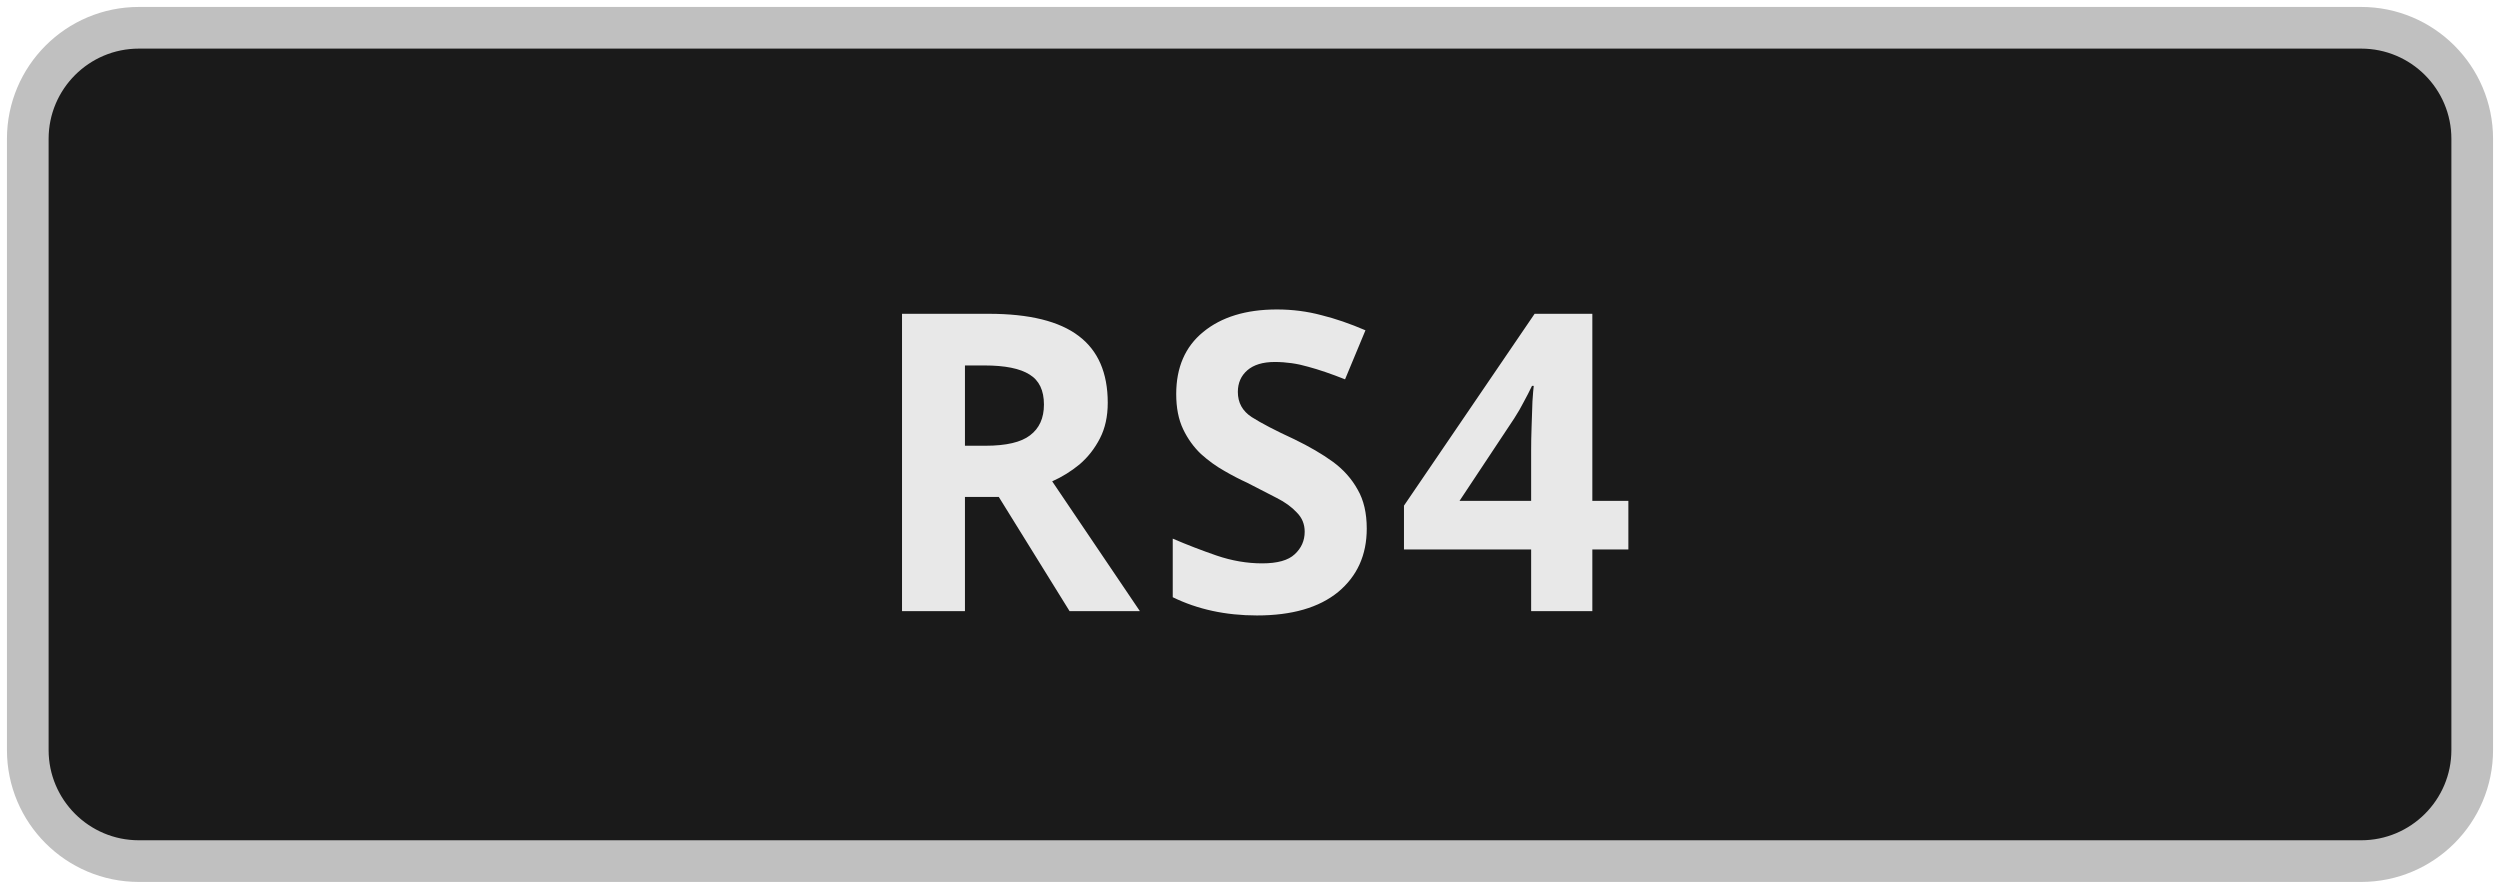
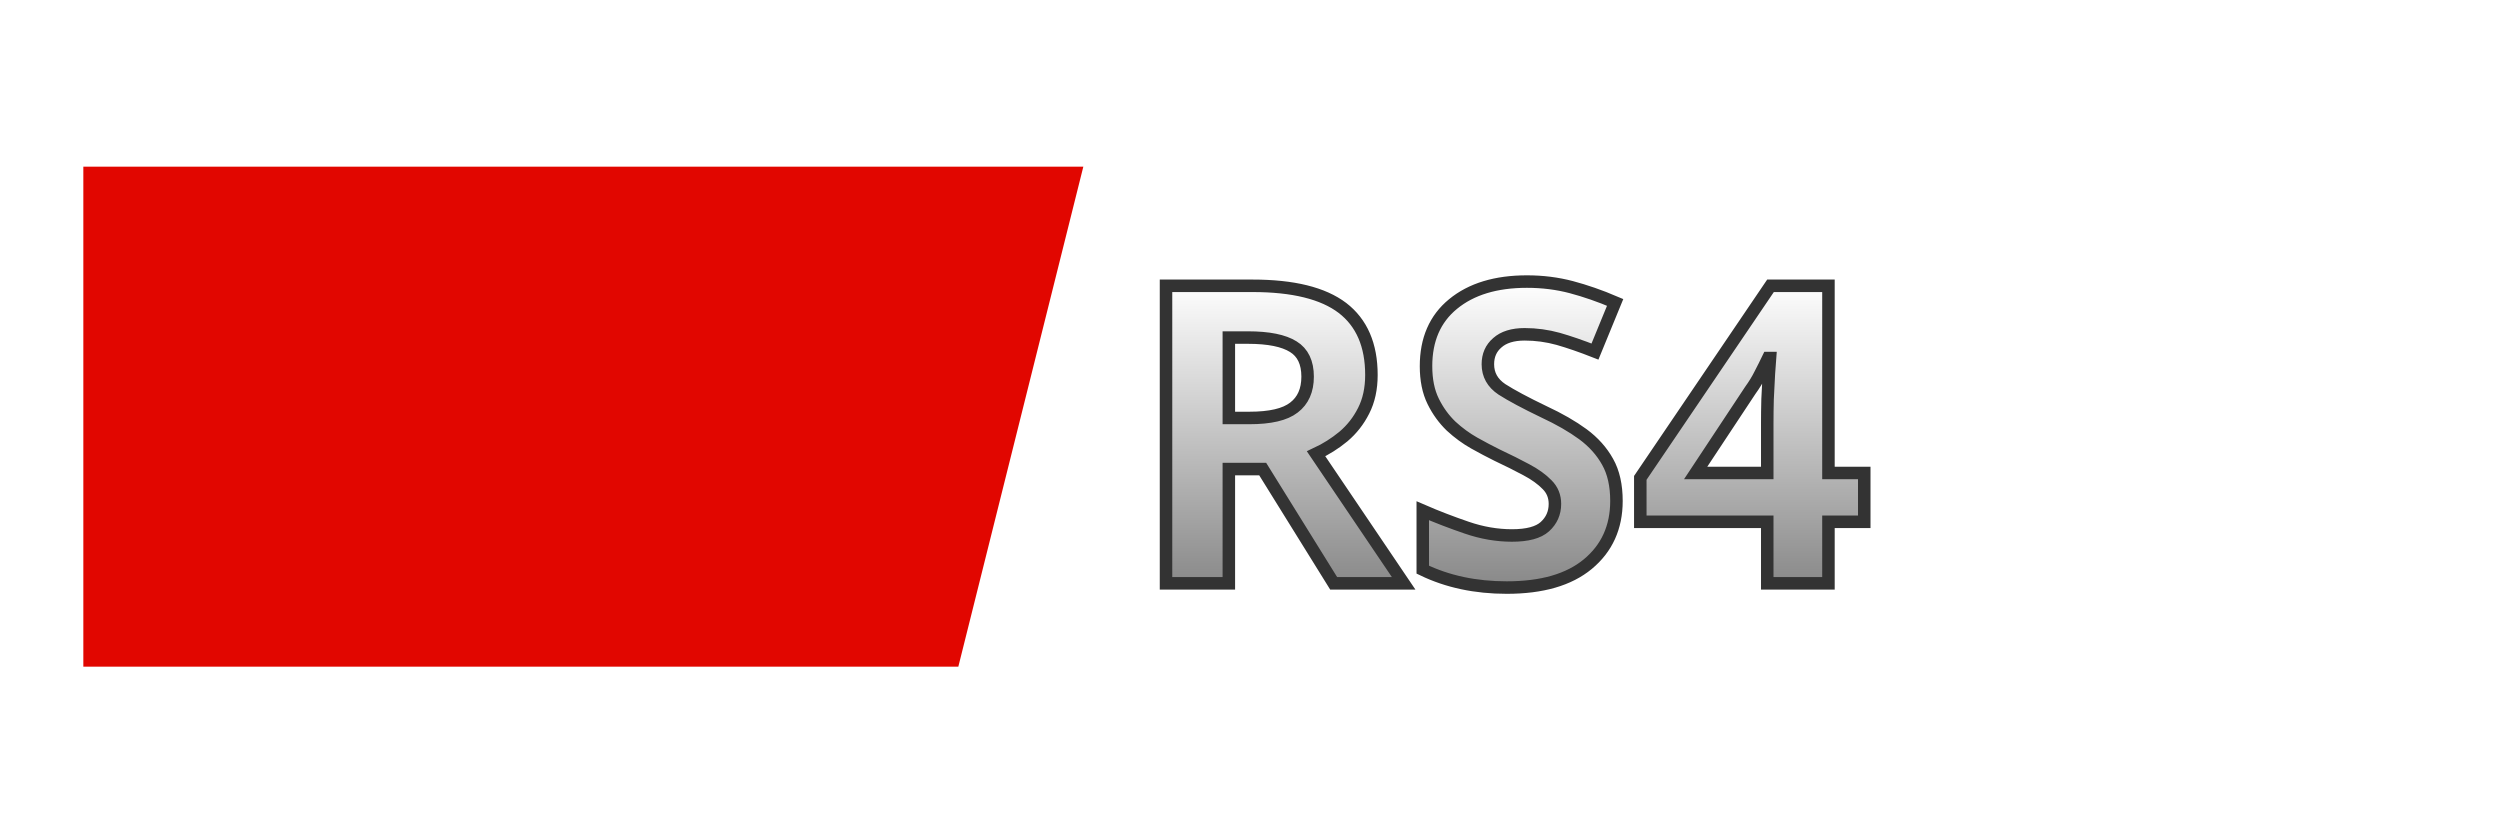
- <svg xmlns="http://www.w3.org/2000/svg" viewBox="0 0 90 32">
-   <rect x="1" y="1" width="88" height="30" rx="4" fill="#1a1a1a" stroke="#c0c0c0" stroke-width="1.5" />
-   <text x="45" y="22" text-anchor="middle" font-family="Arial Black,Impact,sans-serif" font-size="15" font-weight="900" fill="#e8e8e8" letter-spacing="0.5">RS4</text>
+ <svg xmlns="http://www.w3.org/2000/svg" viewBox="0 0 120 40">
+   <defs>
+     <linearGradient id="chrome" x1="0%" y1="0%" x2="0%" y2="100%">
+       <stop offset="0%" stop-color="#ffffff" />
+       <stop offset="40%" stop-color="#d0d0d0" />
+       <stop offset="100%" stop-color="#888888" />
+     </linearGradient>
+   </defs>
+   <polygon points="4,8 52,8 46,32 4,32" fill="#e10600" />
+   <text x="72" y="28" text-anchor="middle" font-family="Arial Black,Impact,sans-serif" font-size="20" font-weight="900" fill="url(#chrome)" stroke="#333" stroke-width="0.6">RS4</text>
</svg>
